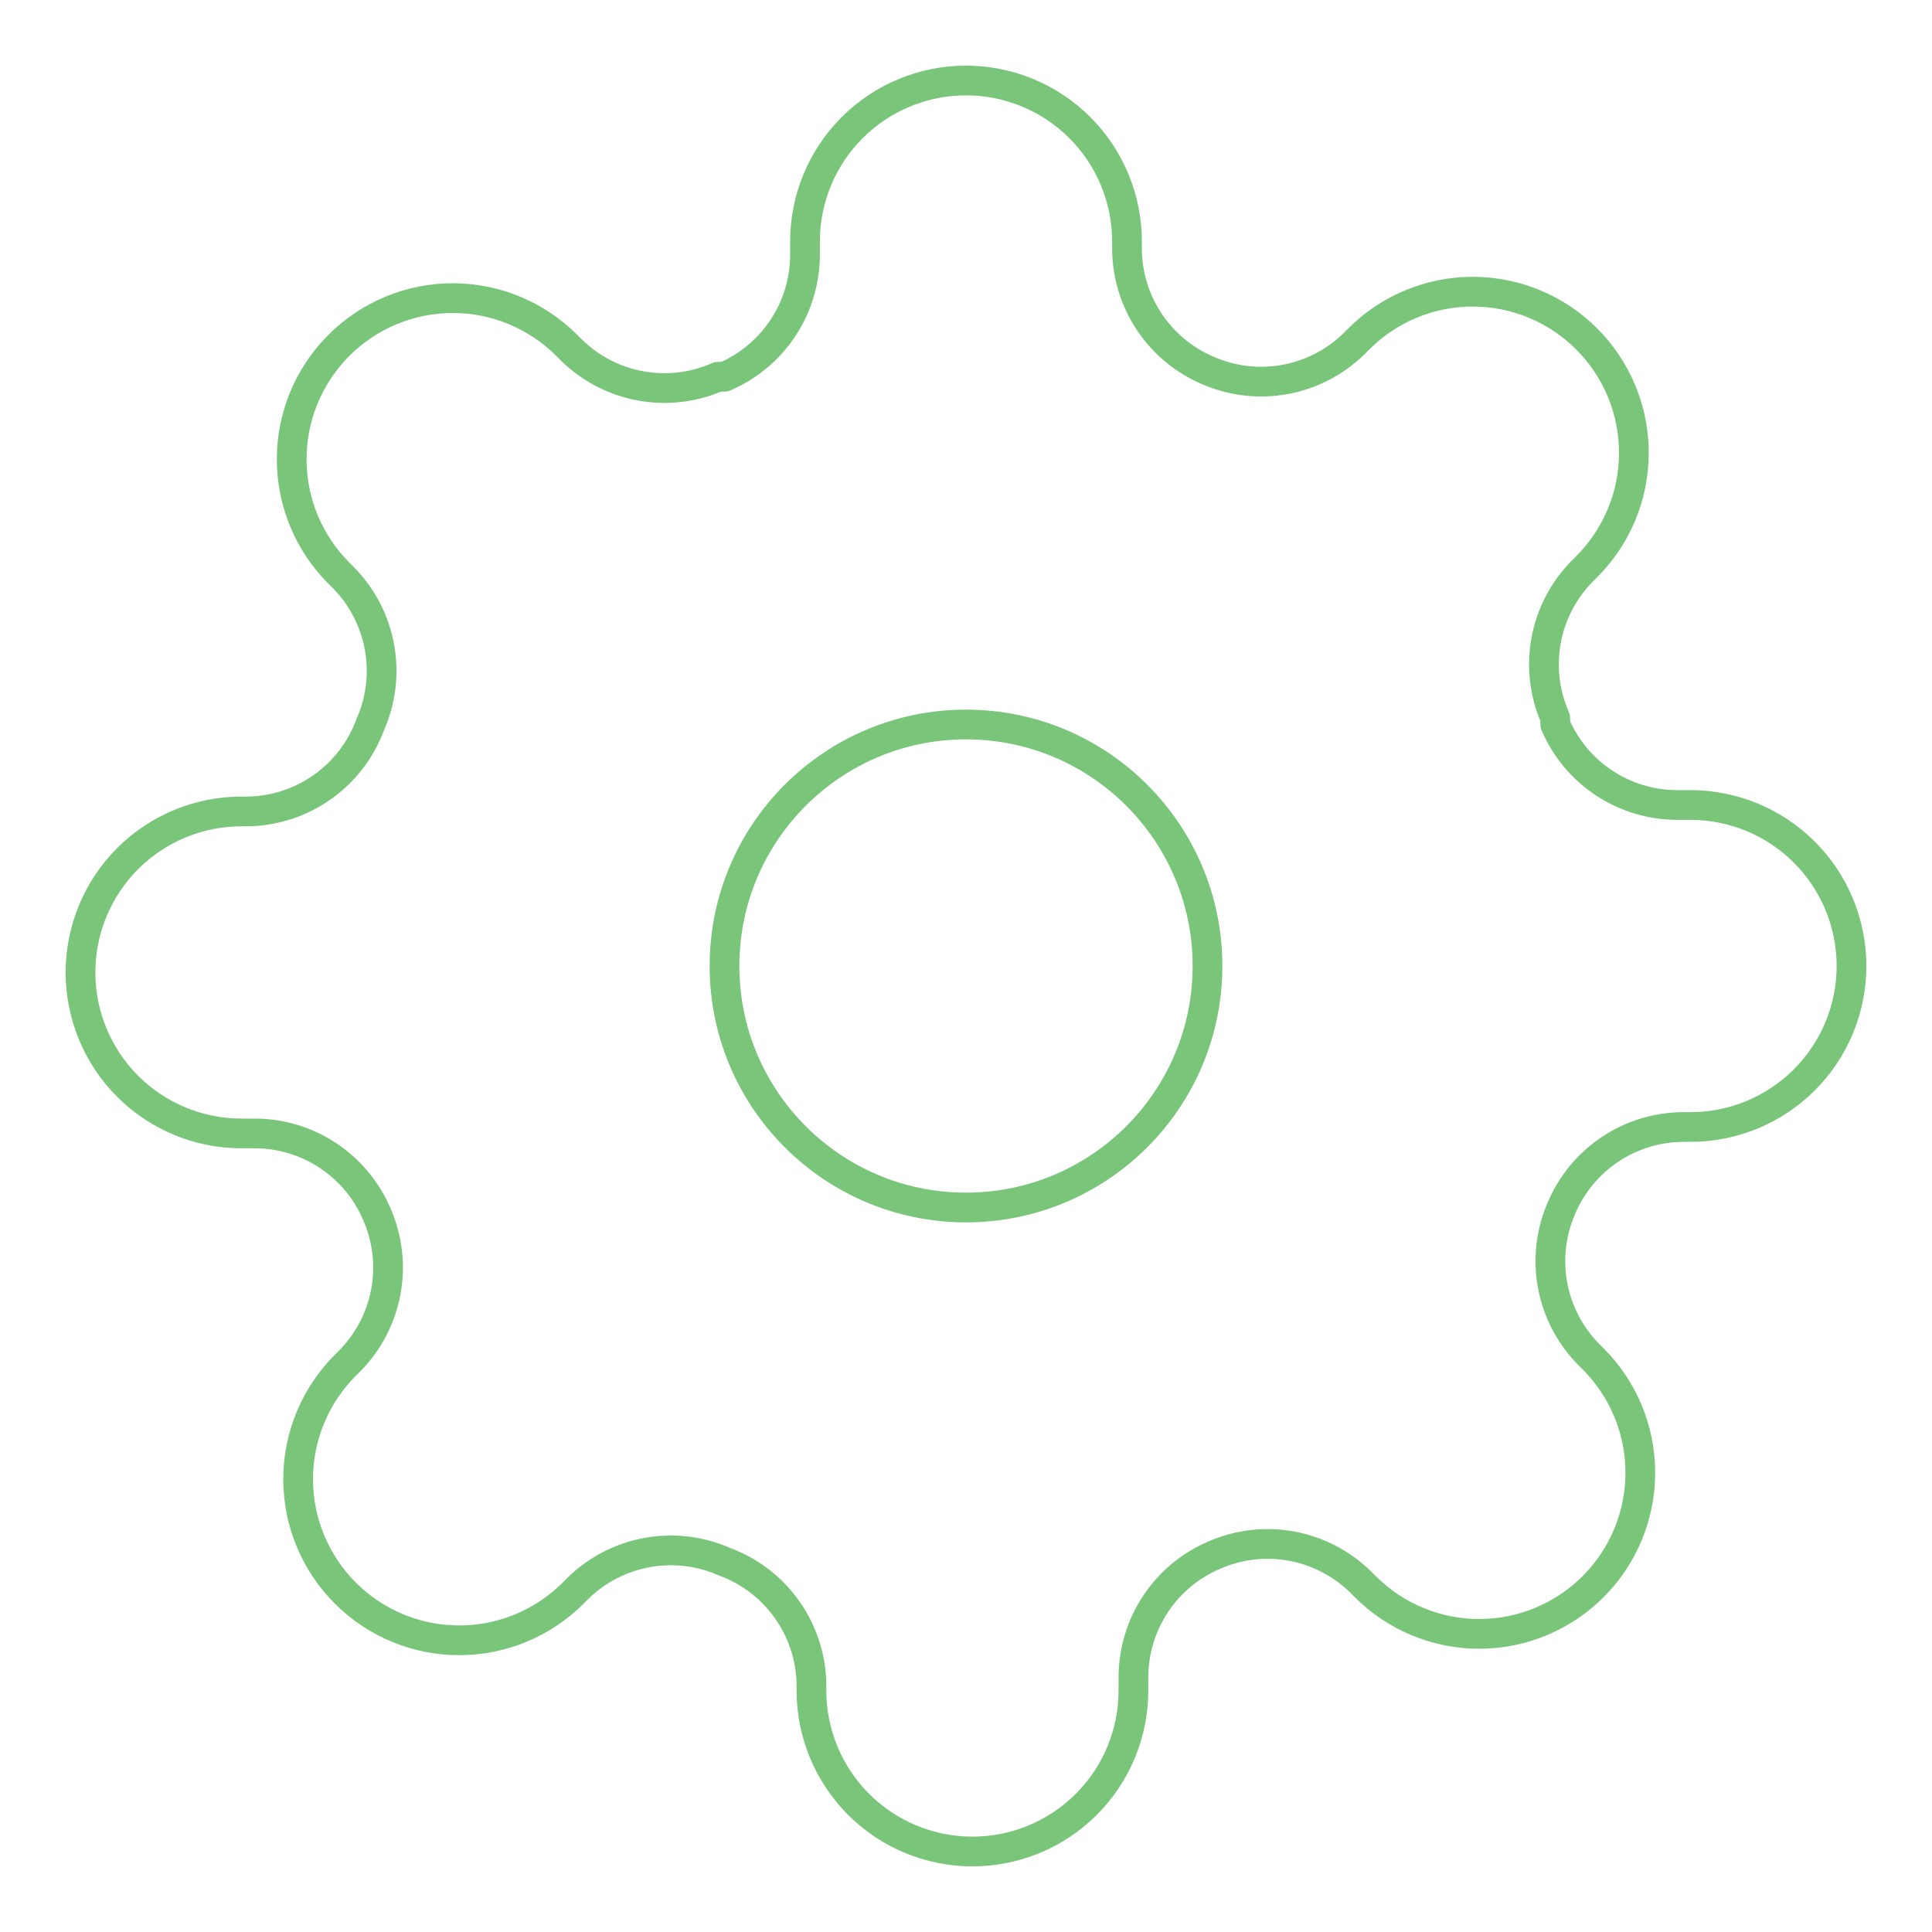
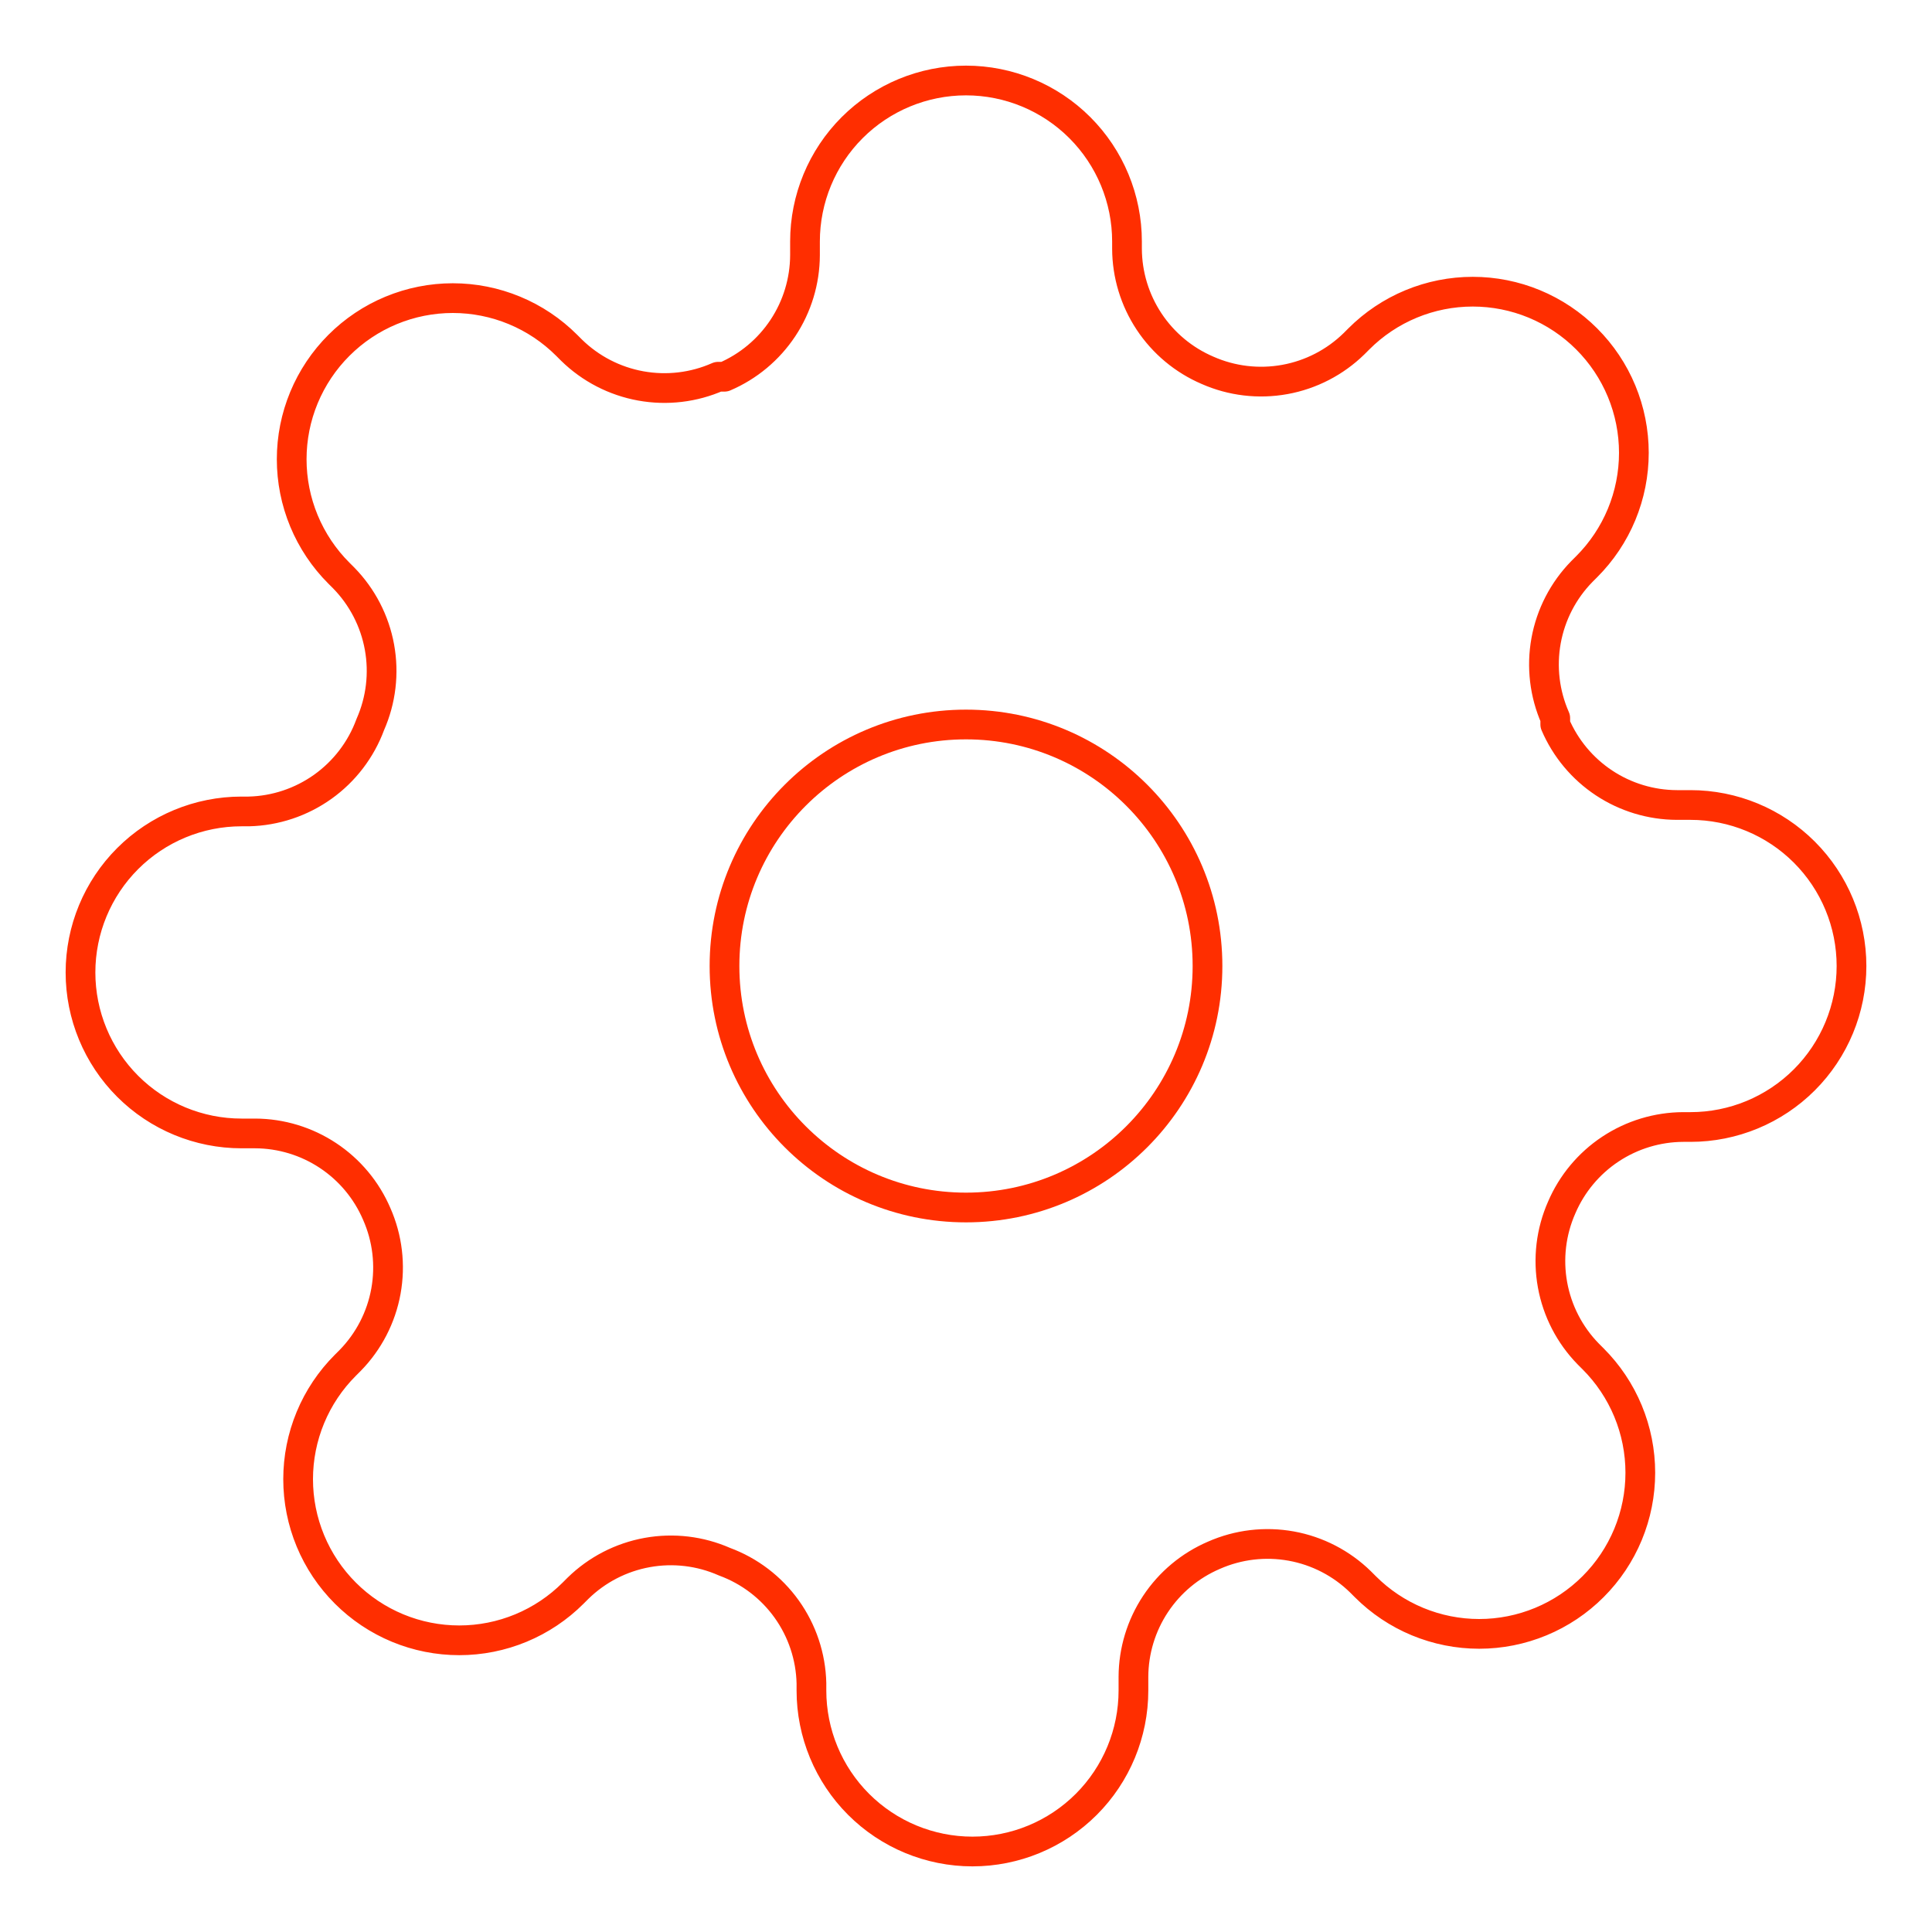
<svg xmlns="http://www.w3.org/2000/svg" width="260" height="260" viewBox="0 0 260 260" fill="none">
-   <path d="M130 162.5C147.949 162.5 162.5 147.949 162.5 130C162.5 112.051 147.949 97.5 130 97.5C112.051 97.5 97.5 112.051 97.5 130C97.5 147.949 112.051 162.5 130 162.5Z" stroke="#79C579" stroke-width="4" stroke-linecap="round" stroke-linejoin="round" />
-   <path d="M210.167 162.5C208.725 165.768 208.294 169.392 208.932 172.906C209.569 176.421 211.244 179.664 213.742 182.217L214.392 182.867C216.406 184.879 218.004 187.269 219.095 189.899C220.185 192.529 220.746 195.349 220.746 198.196C220.746 201.043 220.185 203.863 219.095 206.493C218.004 209.123 216.406 211.513 214.392 213.525C212.379 215.54 209.99 217.138 207.359 218.228C204.729 219.318 201.91 219.88 199.062 219.88C196.215 219.88 193.396 219.318 190.765 218.228C188.135 217.138 185.746 215.54 183.733 213.525L183.083 212.875C180.53 210.378 177.287 208.702 173.773 208.065C170.259 207.428 166.634 207.858 163.367 209.3C160.162 210.673 157.43 212.954 155.505 215.86C153.58 218.766 152.547 222.172 152.533 225.658V227.5C152.533 233.246 150.251 238.757 146.187 242.821C142.124 246.884 136.613 249.167 130.867 249.167C125.12 249.167 119.609 246.884 115.546 242.821C111.483 238.757 109.2 233.246 109.2 227.5V226.525C109.116 222.939 107.955 219.462 105.869 216.544C103.782 213.627 100.866 211.405 97.5 210.167C94.232 208.725 90.608 208.294 87.094 208.932C83.579 209.569 80.336 211.244 77.783 213.742L77.133 214.392C75.121 216.406 72.731 218.004 70.101 219.095C67.471 220.185 64.651 220.746 61.804 220.746C58.957 220.746 56.137 220.185 53.507 219.095C50.877 218.004 48.487 216.406 46.475 214.392C44.46 212.379 42.862 209.99 41.772 207.36C40.682 204.729 40.12 201.91 40.12 199.063C40.12 196.215 40.682 193.396 41.772 190.766C42.862 188.135 44.46 185.746 46.475 183.733L47.125 183.083C49.622 180.53 51.298 177.287 51.935 173.773C52.572 170.259 52.142 166.634 50.7 163.367C49.327 160.163 47.046 157.43 44.14 155.505C41.233 153.58 37.828 152.547 34.342 152.533H32.5C26.754 152.533 21.243 150.251 17.179 146.187C13.116 142.124 10.833 136.613 10.833 130.867C10.833 125.12 13.116 119.609 17.179 115.546C21.243 111.483 26.754 109.2 32.5 109.2H33.475C37.061 109.116 40.538 107.955 43.456 105.869C46.373 103.782 48.595 100.866 49.833 97.5C51.275 94.233 51.706 90.608 51.068 87.094C50.431 83.579 48.756 80.337 46.258 77.783L45.608 77.133C43.594 75.121 41.996 72.731 40.905 70.101C39.815 67.471 39.254 64.651 39.254 61.804C39.254 58.957 39.815 56.138 40.905 53.507C41.996 50.877 43.594 48.487 45.608 46.475C47.62 44.461 50.01 42.862 52.64 41.772C55.271 40.682 58.09 40.12 60.937 40.12C63.785 40.12 66.604 40.682 69.234 41.772C71.865 42.862 74.254 44.461 76.267 46.475L76.917 47.125C79.47 49.623 82.713 51.298 86.227 51.935C89.741 52.572 93.366 52.142 96.633 50.7H97.5C100.704 49.327 103.437 47.047 105.362 44.14C107.286 41.234 108.319 37.828 108.333 34.342V32.5C108.333 26.754 110.616 21.243 114.679 17.179C118.743 13.116 124.254 10.833 130 10.833C135.746 10.833 141.257 13.116 145.321 17.179C149.384 21.243 151.667 26.754 151.667 32.5V33.475C151.68 36.961 152.713 40.367 154.638 43.273C156.563 46.18 159.296 48.46 162.5 49.833C165.767 51.276 169.392 51.706 172.906 51.068C176.421 50.431 179.663 48.756 182.217 46.258L182.867 45.608C184.879 43.594 187.268 41.996 189.899 40.905C192.529 39.815 195.348 39.254 198.196 39.254C201.043 39.254 203.863 39.815 206.493 40.905C209.123 41.996 211.513 43.594 213.525 45.608C215.539 47.621 217.138 50.01 218.228 52.641C219.318 55.271 219.879 58.09 219.879 60.938C219.879 63.785 219.318 66.604 218.228 69.235C217.138 71.865 215.539 74.254 213.525 76.267L212.875 76.917C210.377 79.47 208.702 82.713 208.065 86.227C207.428 89.741 207.858 93.366 209.3 96.633V97.5C210.673 100.704 212.953 103.437 215.86 105.362C218.766 107.287 222.172 108.319 225.658 108.333H227.5C233.246 108.333 238.757 110.616 242.821 114.679C246.884 118.743 249.167 124.254 249.167 130C249.167 135.746 246.884 141.257 242.821 145.321C238.757 149.384 233.246 151.667 227.5 151.667H226.525C223.039 151.681 219.633 152.714 216.727 154.638C213.82 156.563 211.54 159.296 210.167 162.5Z" stroke="#79C579" stroke-width="4" stroke-linecap="round" stroke-linejoin="round" />
+   <path d="M130 162.5C147.949 162.5 162.5 147.949 162.5 130C162.5 112.051 147.949 97.5 130 97.5C112.051 97.5 97.5 112.051 97.5 130C97.5 147.949 112.051 162.5 130 162.5Z" stroke="#FF2E00" stroke-width="4" stroke-linecap="round" stroke-linejoin="round" />
+   <path d="M210.167 162.5C208.725 165.768 208.294 169.392 208.932 172.906C209.569 176.421 211.244 179.664 213.742 182.217L214.392 182.867C216.406 184.879 218.004 187.269 219.095 189.899C220.185 192.529 220.746 195.349 220.746 198.196C220.746 201.043 220.185 203.863 219.095 206.493C218.004 209.123 216.406 211.513 214.392 213.525C212.379 215.54 209.99 217.138 207.359 218.228C204.729 219.318 201.91 219.88 199.062 219.88C196.215 219.88 193.396 219.318 190.765 218.228C188.135 217.138 185.746 215.54 183.733 213.525L183.083 212.875C180.53 210.378 177.287 208.702 173.773 208.065C170.259 207.428 166.634 207.858 163.367 209.3C160.162 210.673 157.43 212.954 155.505 215.86C153.58 218.766 152.547 222.172 152.533 225.658V227.5C152.533 233.246 150.251 238.757 146.187 242.821C142.124 246.884 136.613 249.167 130.867 249.167C125.12 249.167 119.609 246.884 115.546 242.821C111.483 238.757 109.2 233.246 109.2 227.5V226.525C109.116 222.939 107.955 219.462 105.869 216.544C103.782 213.627 100.866 211.405 97.5 210.167C94.232 208.725 90.608 208.294 87.094 208.932C83.579 209.569 80.336 211.244 77.783 213.742L77.133 214.392C75.121 216.406 72.731 218.004 70.101 219.095C67.471 220.185 64.651 220.746 61.804 220.746C58.957 220.746 56.137 220.185 53.507 219.095C50.877 218.004 48.487 216.406 46.475 214.392C44.46 212.379 42.862 209.99 41.772 207.36C40.682 204.729 40.12 201.91 40.12 199.063C40.12 196.215 40.682 193.396 41.772 190.766C42.862 188.135 44.46 185.746 46.475 183.733L47.125 183.083C49.622 180.53 51.298 177.287 51.935 173.773C52.572 170.259 52.142 166.634 50.7 163.367C49.327 160.163 47.046 157.43 44.14 155.505C41.233 153.58 37.828 152.547 34.342 152.533H32.5C26.754 152.533 21.243 150.251 17.179 146.187C13.116 142.124 10.833 136.613 10.833 130.867C10.833 125.12 13.116 119.609 17.179 115.546C21.243 111.483 26.754 109.2 32.5 109.2H33.475C37.061 109.116 40.538 107.955 43.456 105.869C46.373 103.782 48.595 100.866 49.833 97.5C51.275 94.233 51.706 90.608 51.068 87.094C50.431 83.579 48.756 80.337 46.258 77.783L45.608 77.133C43.594 75.121 41.996 72.731 40.905 70.101C39.815 67.471 39.254 64.651 39.254 61.804C39.254 58.957 39.815 56.138 40.905 53.507C41.996 50.877 43.594 48.487 45.608 46.475C47.62 44.461 50.01 42.862 52.64 41.772C55.271 40.682 58.09 40.12 60.937 40.12C63.785 40.12 66.604 40.682 69.234 41.772C71.865 42.862 74.254 44.461 76.267 46.475L76.917 47.125C79.47 49.623 82.713 51.298 86.227 51.935C89.741 52.572 93.366 52.142 96.633 50.7H97.5C100.704 49.327 103.437 47.047 105.362 44.14C107.286 41.234 108.319 37.828 108.333 34.342V32.5C108.333 26.754 110.616 21.243 114.679 17.179C118.743 13.116 124.254 10.833 130 10.833C135.746 10.833 141.257 13.116 145.321 17.179C149.384 21.243 151.667 26.754 151.667 32.5V33.475C151.68 36.961 152.713 40.367 154.638 43.273C156.563 46.18 159.296 48.46 162.5 49.833C165.767 51.276 169.392 51.706 172.906 51.068C176.421 50.431 179.663 48.756 182.217 46.258L182.867 45.608C184.879 43.594 187.268 41.996 189.899 40.905C192.529 39.815 195.348 39.254 198.196 39.254C201.043 39.254 203.863 39.815 206.493 40.905C209.123 41.996 211.513 43.594 213.525 45.608C215.539 47.621 217.138 50.01 218.228 52.641C219.318 55.271 219.879 58.09 219.879 60.938C219.879 63.785 219.318 66.604 218.228 69.235C217.138 71.865 215.539 74.254 213.525 76.267L212.875 76.917C210.377 79.47 208.702 82.713 208.065 86.227C207.428 89.741 207.858 93.366 209.3 96.633V97.5C210.673 100.704 212.953 103.437 215.86 105.362C218.766 107.287 222.172 108.319 225.658 108.333H227.5C233.246 108.333 238.757 110.616 242.821 114.679C246.884 118.743 249.167 124.254 249.167 130C249.167 135.746 246.884 141.257 242.821 145.321C238.757 149.384 233.246 151.667 227.5 151.667H226.525C223.039 151.681 219.633 152.714 216.727 154.638C213.82 156.563 211.54 159.296 210.167 162.5Z" stroke="#FF2E00" stroke-width="4" stroke-linecap="round" stroke-linejoin="round" />
</svg>
